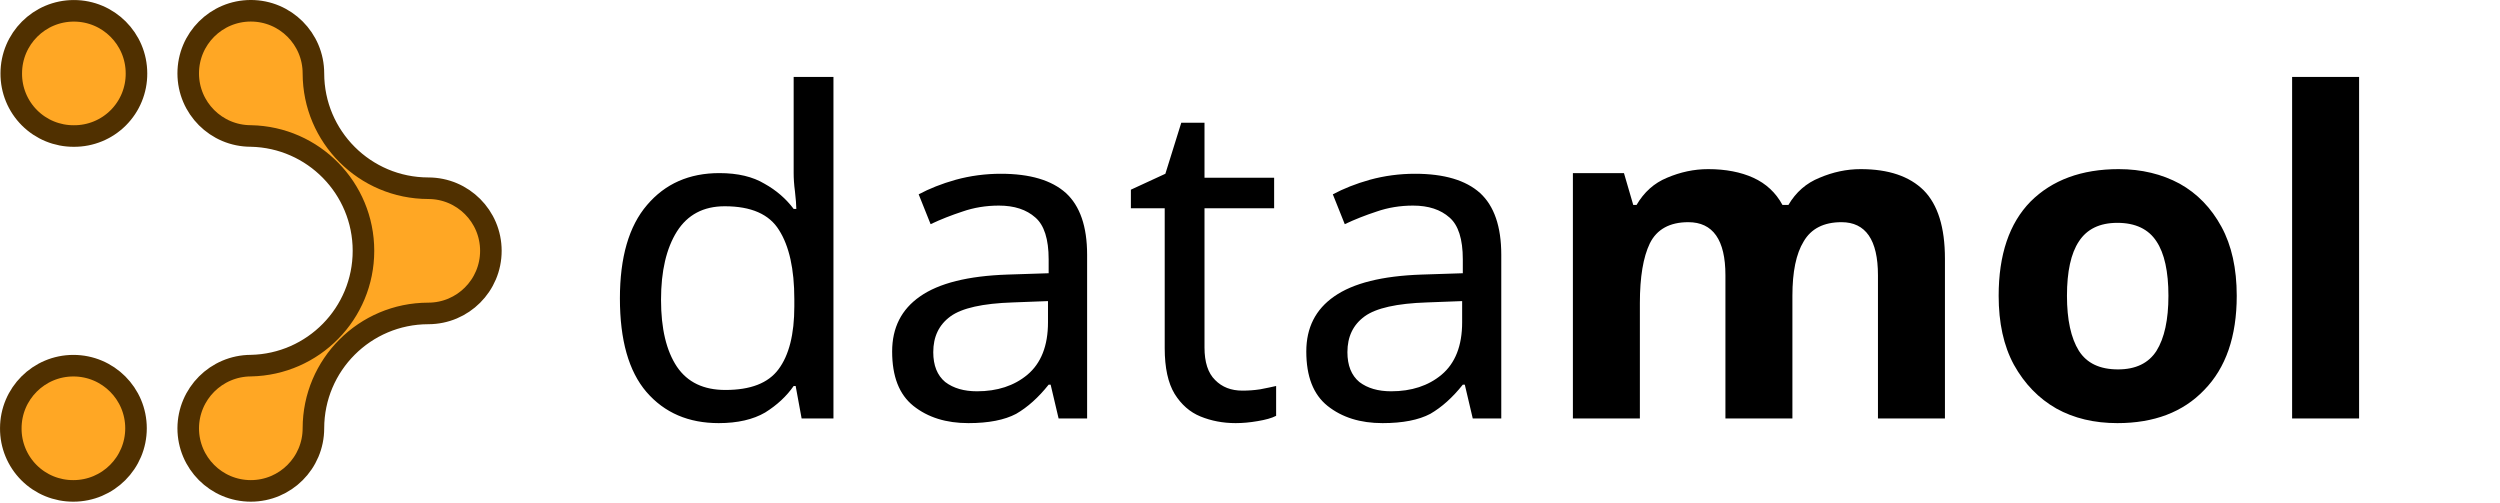
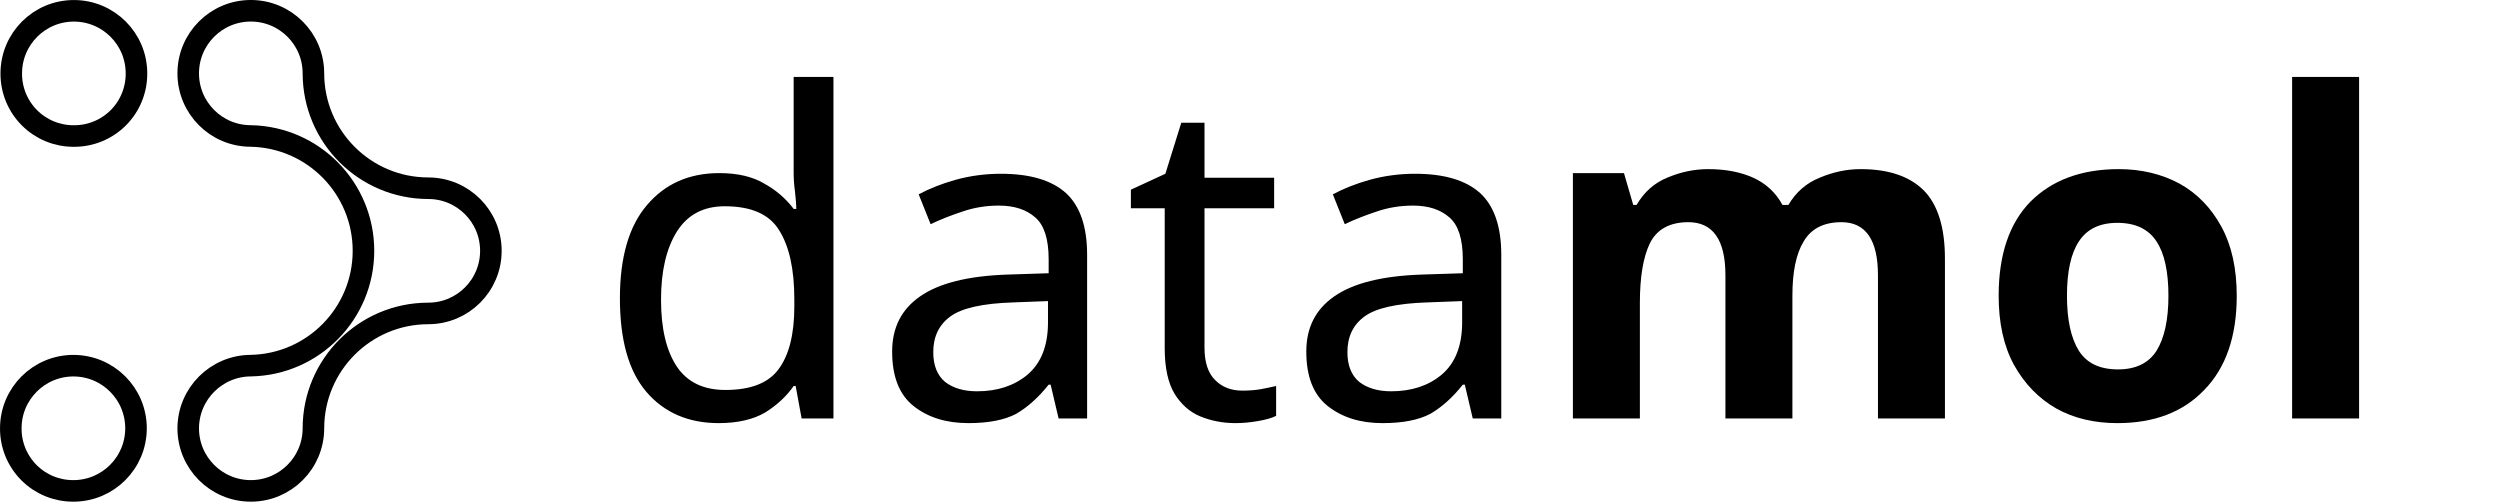
<svg xmlns="http://www.w3.org/2000/svg" width="58.902mm" height="11.831mm" viewBox="0 0 58.902 11.831" version="1.1" id="svg8">
  <defs id="defs2">
    <style type="text/css" id="style2">
      .cls-1 {
        fill: #ffa056;
      }

      .cls-2 {
        fill: #3d4752;
      }
    </style>
  </defs>
  <g id="layer1" transform="translate(-100.3085,-17.43327)">
-     <g id="g843" transform="translate(1.258013)">
-       <path class="cls-1" d="m 99.305,27.524 a 1.475,1.475 0 1 1 1.475,1.475 1.465,1.465 0 0 1 -1.475,-1.475 z" id="path8" style="fill:#ffa724;fill-opacity:1;stroke:#503000;stroke-width:0.508;stroke-miterlimit:4;stroke-dasharray:none;stroke-opacity:1" />
-       <path class="cls-1" d="m 100.791,20.638 a 1.465,1.465 0 0 0 1.475,-1.475 1.475,1.475 0 0 0 -2.95,0 1.465,1.465 0 0 0 1.475,1.475 z" id="path10" style="fill:#ffa724;fill-opacity:1;stroke:#503000;stroke-width:0.508;stroke-miterlimit:4;stroke-dasharray:none;stroke-opacity:1" />
-       <path class="cls-1" d="m 103.485,27.524 a 1.475,1.475 0 1 0 2.95,0 2.709,2.709 0 0 1 2.706,-2.706 1.475,1.475 0 1 0 0,-2.95 2.709,2.709 0 0 1 -2.706,-2.706 1.475,1.475 0 1 0 -1.475,1.475 2.706,2.706 0 0 1 0,5.411 1.482,1.482 0 0 0 -1.475,1.475 z" id="path12" style="fill:#ffa724;fill-opacity:1;stroke:#503000;stroke-width:0.508;stroke-miterlimit:4;stroke-dasharray:none;stroke-opacity:1" />
-     </g>
+     <path class="cls-1" d="m 100.563,27.524 a 1.475,1.475 0 1 1 1.475,1.475 1.465,1.465 0 0 1 -1.475,-1.475 z" id="path8" style="fill:none;fill-opacity:1;stroke:#000000;stroke-width:0.508;stroke-miterlimit:4;stroke-dasharray:none;stroke-opacity:1" />
+     <path class="cls-1" d="m 102.049,20.638 a 1.465,1.465 0 0 0 1.475,-1.475 1.475,1.475 0 0 0 -2.95,0 1.465,1.465 0 0 0 1.475,1.475 z" id="path10" style="fill:none;fill-opacity:1;stroke:#000000;stroke-width:0.508;stroke-miterlimit:4;stroke-dasharray:none;stroke-opacity:1" />
+     <path class="cls-1" d="m 104.743,27.524 a 1.475,1.475 0 1 0 2.95,0 2.709,2.709 0 0 1 2.706,-2.706 1.475,1.475 0 1 0 0,-2.95 2.709,2.709 0 0 1 -2.706,-2.706 1.475,1.475 0 1 0 -1.475,1.475 2.706,2.706 0 0 1 0,5.411 1.482,1.482 0 0 0 -1.475,1.475 z" id="path12" style="fill:none;fill-opacity:1;stroke:#000000;stroke-width:0.508;stroke-miterlimit:4;stroke-dasharray:none;stroke-opacity:1" />
    <text xml:space="preserve" style="font-style:normal;font-weight:normal;font-size:10.583px;line-height:1.25;font-family:sans-serif;fill:#000000;fill-opacity:1;stroke:none;stroke-width:0.265" x="114.335" y="27.294" id="text836">
      <tspan id="tspan834" x="114.335" y="27.294" style="stroke-width:0.265">data<tspan style="font-style:normal;font-variant:normal;font-weight:bold;font-stretch:normal;font-family:sans-serif;-inkscape-font-specification:'sans-serif Bold'" id="tspan838">mol</tspan>
      </tspan>
    </text>
+     <g id="g844" transform="translate(1.258013,35.93217)">
+       <path class="cls-1" d="m 99.305,27.524 a 1.475,1.475 0 1 1 1.475,1.475 1.465,1.465 0 0 1 -1.475,-1.475 z" id="path838" style="fill:#ffa724;fill-opacity:1;stroke:#503000;stroke-width:0.508;stroke-miterlimit:4;stroke-dasharray:none;stroke-opacity:1" />
+       <path class="cls-1" d="m 100.791,20.638 a 1.465,1.465 0 0 0 1.475,-1.475 1.475,1.475 0 0 0 -2.95,0 1.465,1.465 0 0 0 1.475,1.475 z" id="path840" style="fill:#ffa724;fill-opacity:1;stroke:#503000;stroke-width:0.508;stroke-miterlimit:4;stroke-dasharray:none;stroke-opacity:1" />
+       <path class="cls-1" d="m 103.485,27.524 a 1.475,1.475 0 1 0 2.95,0 2.709,2.709 0 0 1 2.706,-2.706 1.475,1.475 0 1 0 0,-2.95 2.709,2.709 0 0 1 -2.706,-2.706 1.475,1.475 0 1 0 -1.475,1.475 2.706,2.706 0 0 1 0,5.411 1.482,1.482 0 0 0 -1.475,1.475 z" id="path842" style="fill:#ffa724;fill-opacity:1;stroke:#503000;stroke-width:0.508;stroke-miterlimit:4;stroke-dasharray:none;stroke-opacity:1" />
+     </g>
  </g>
</svg>
